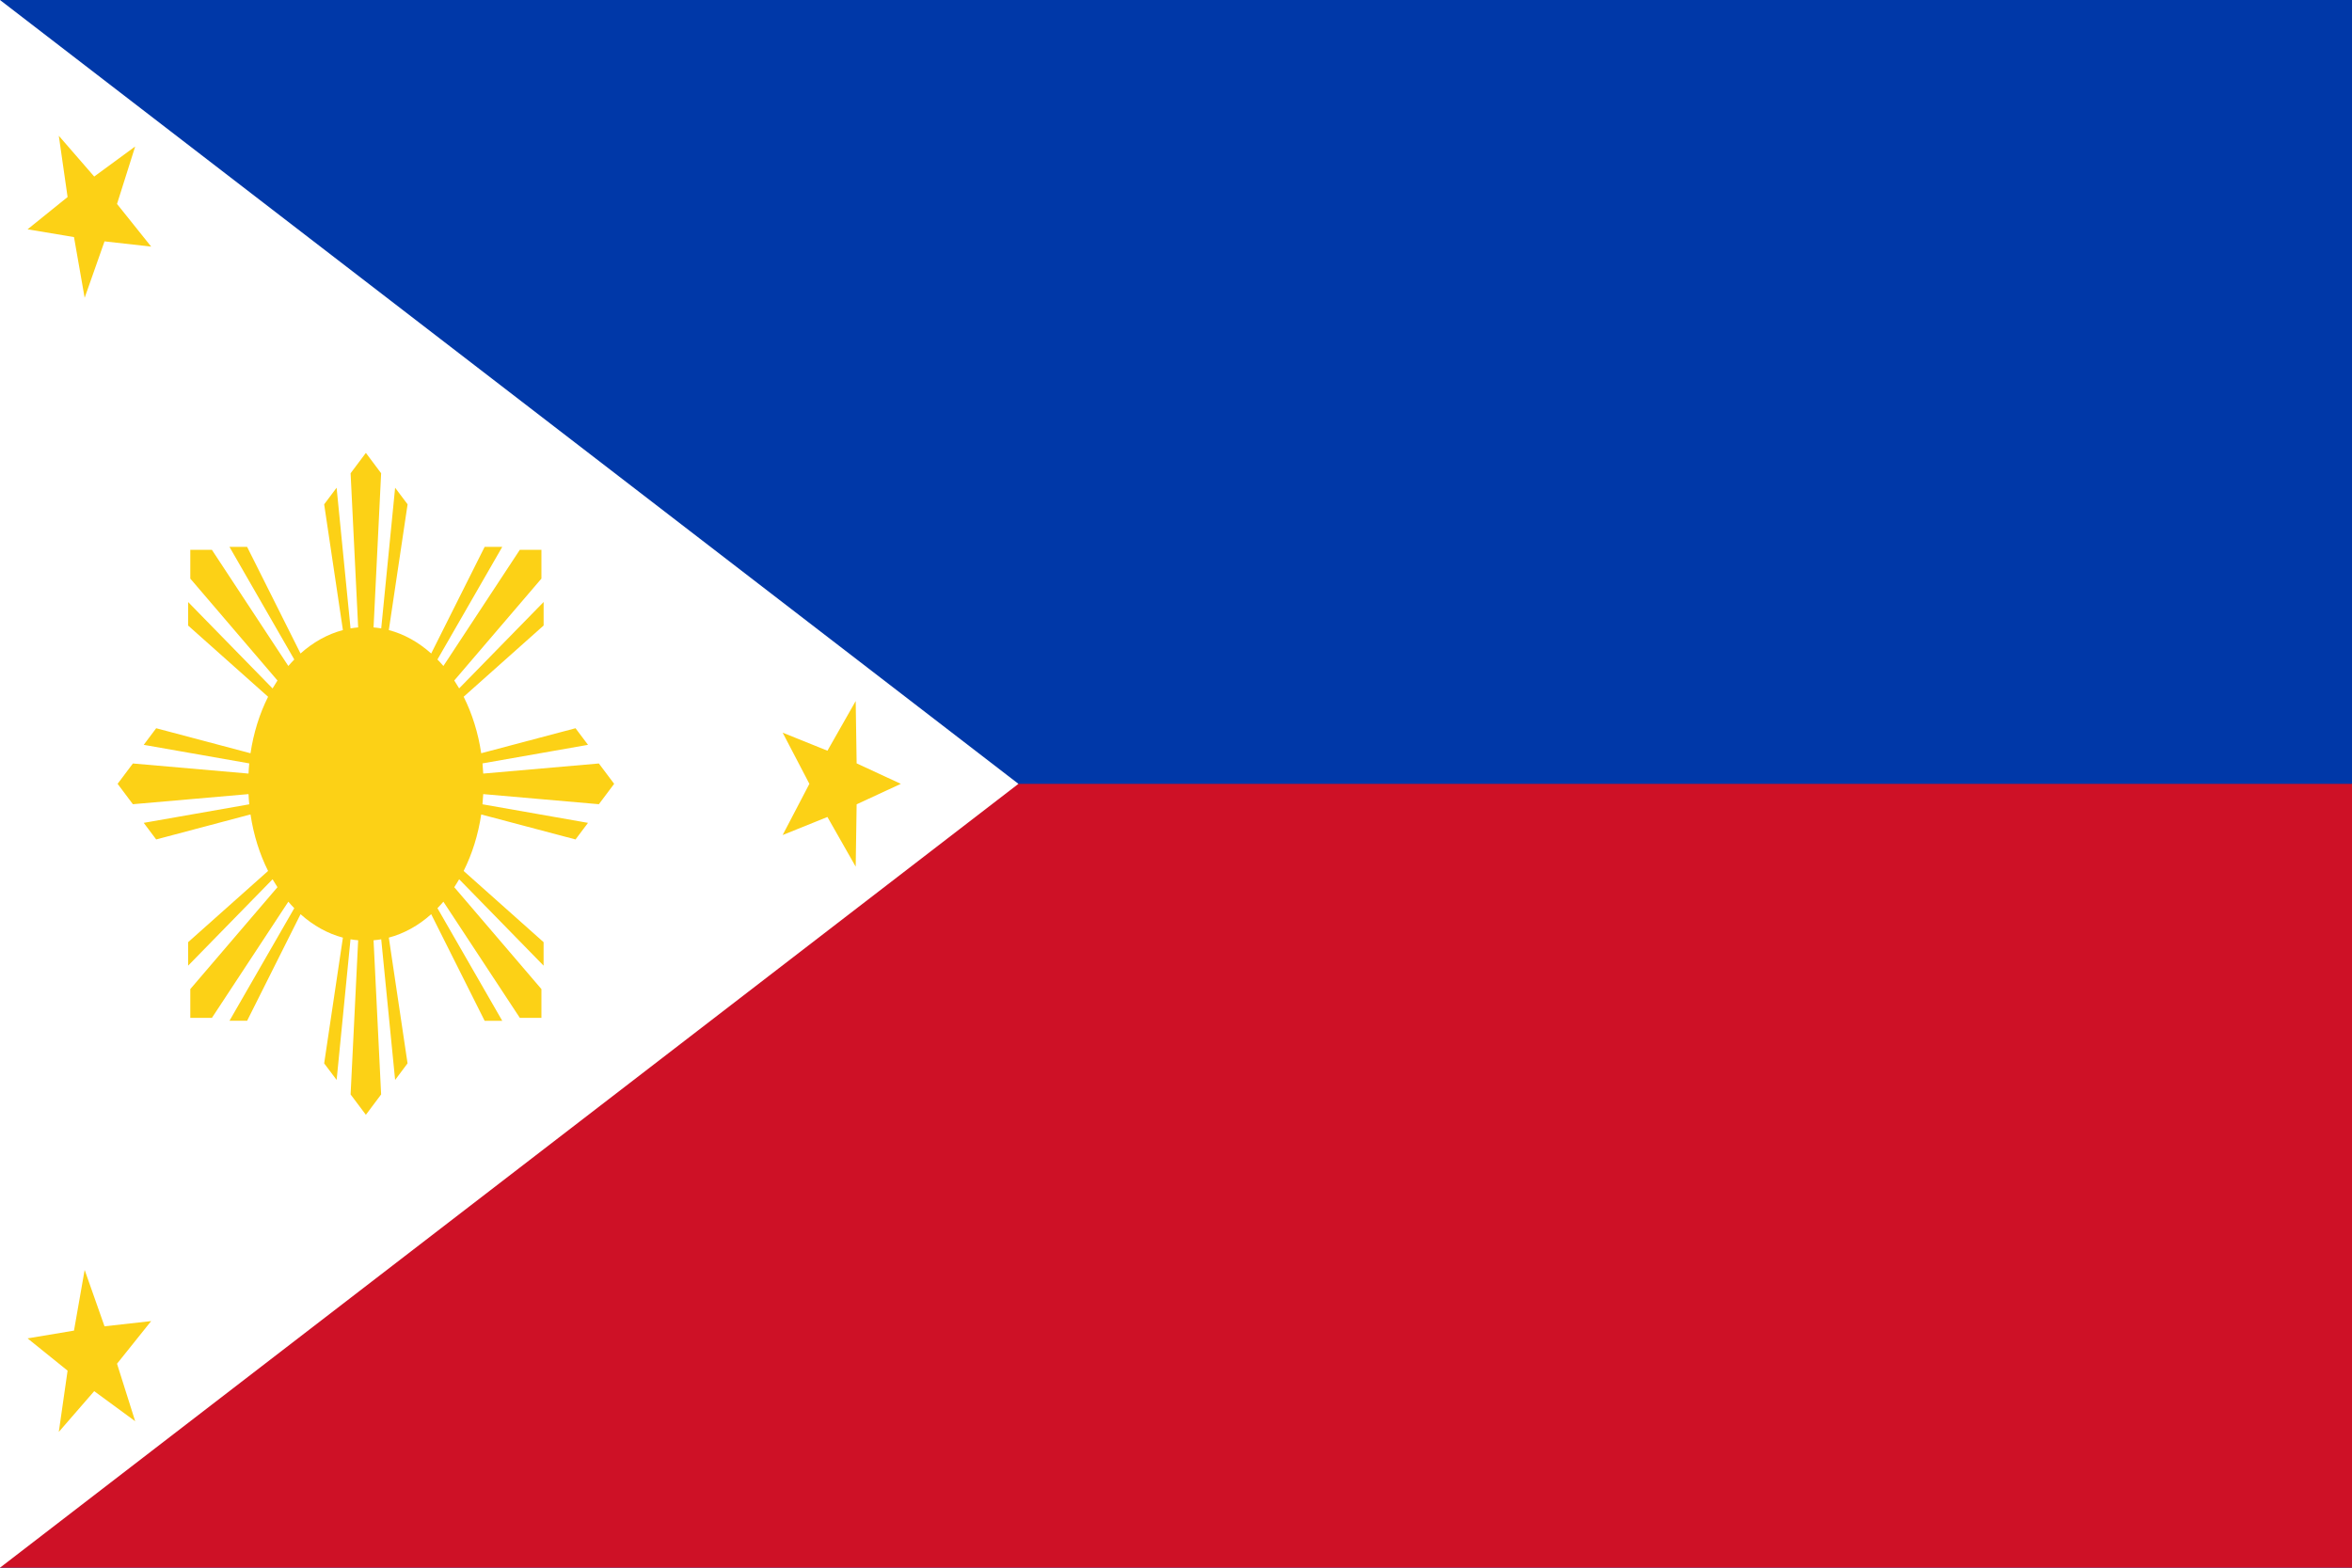
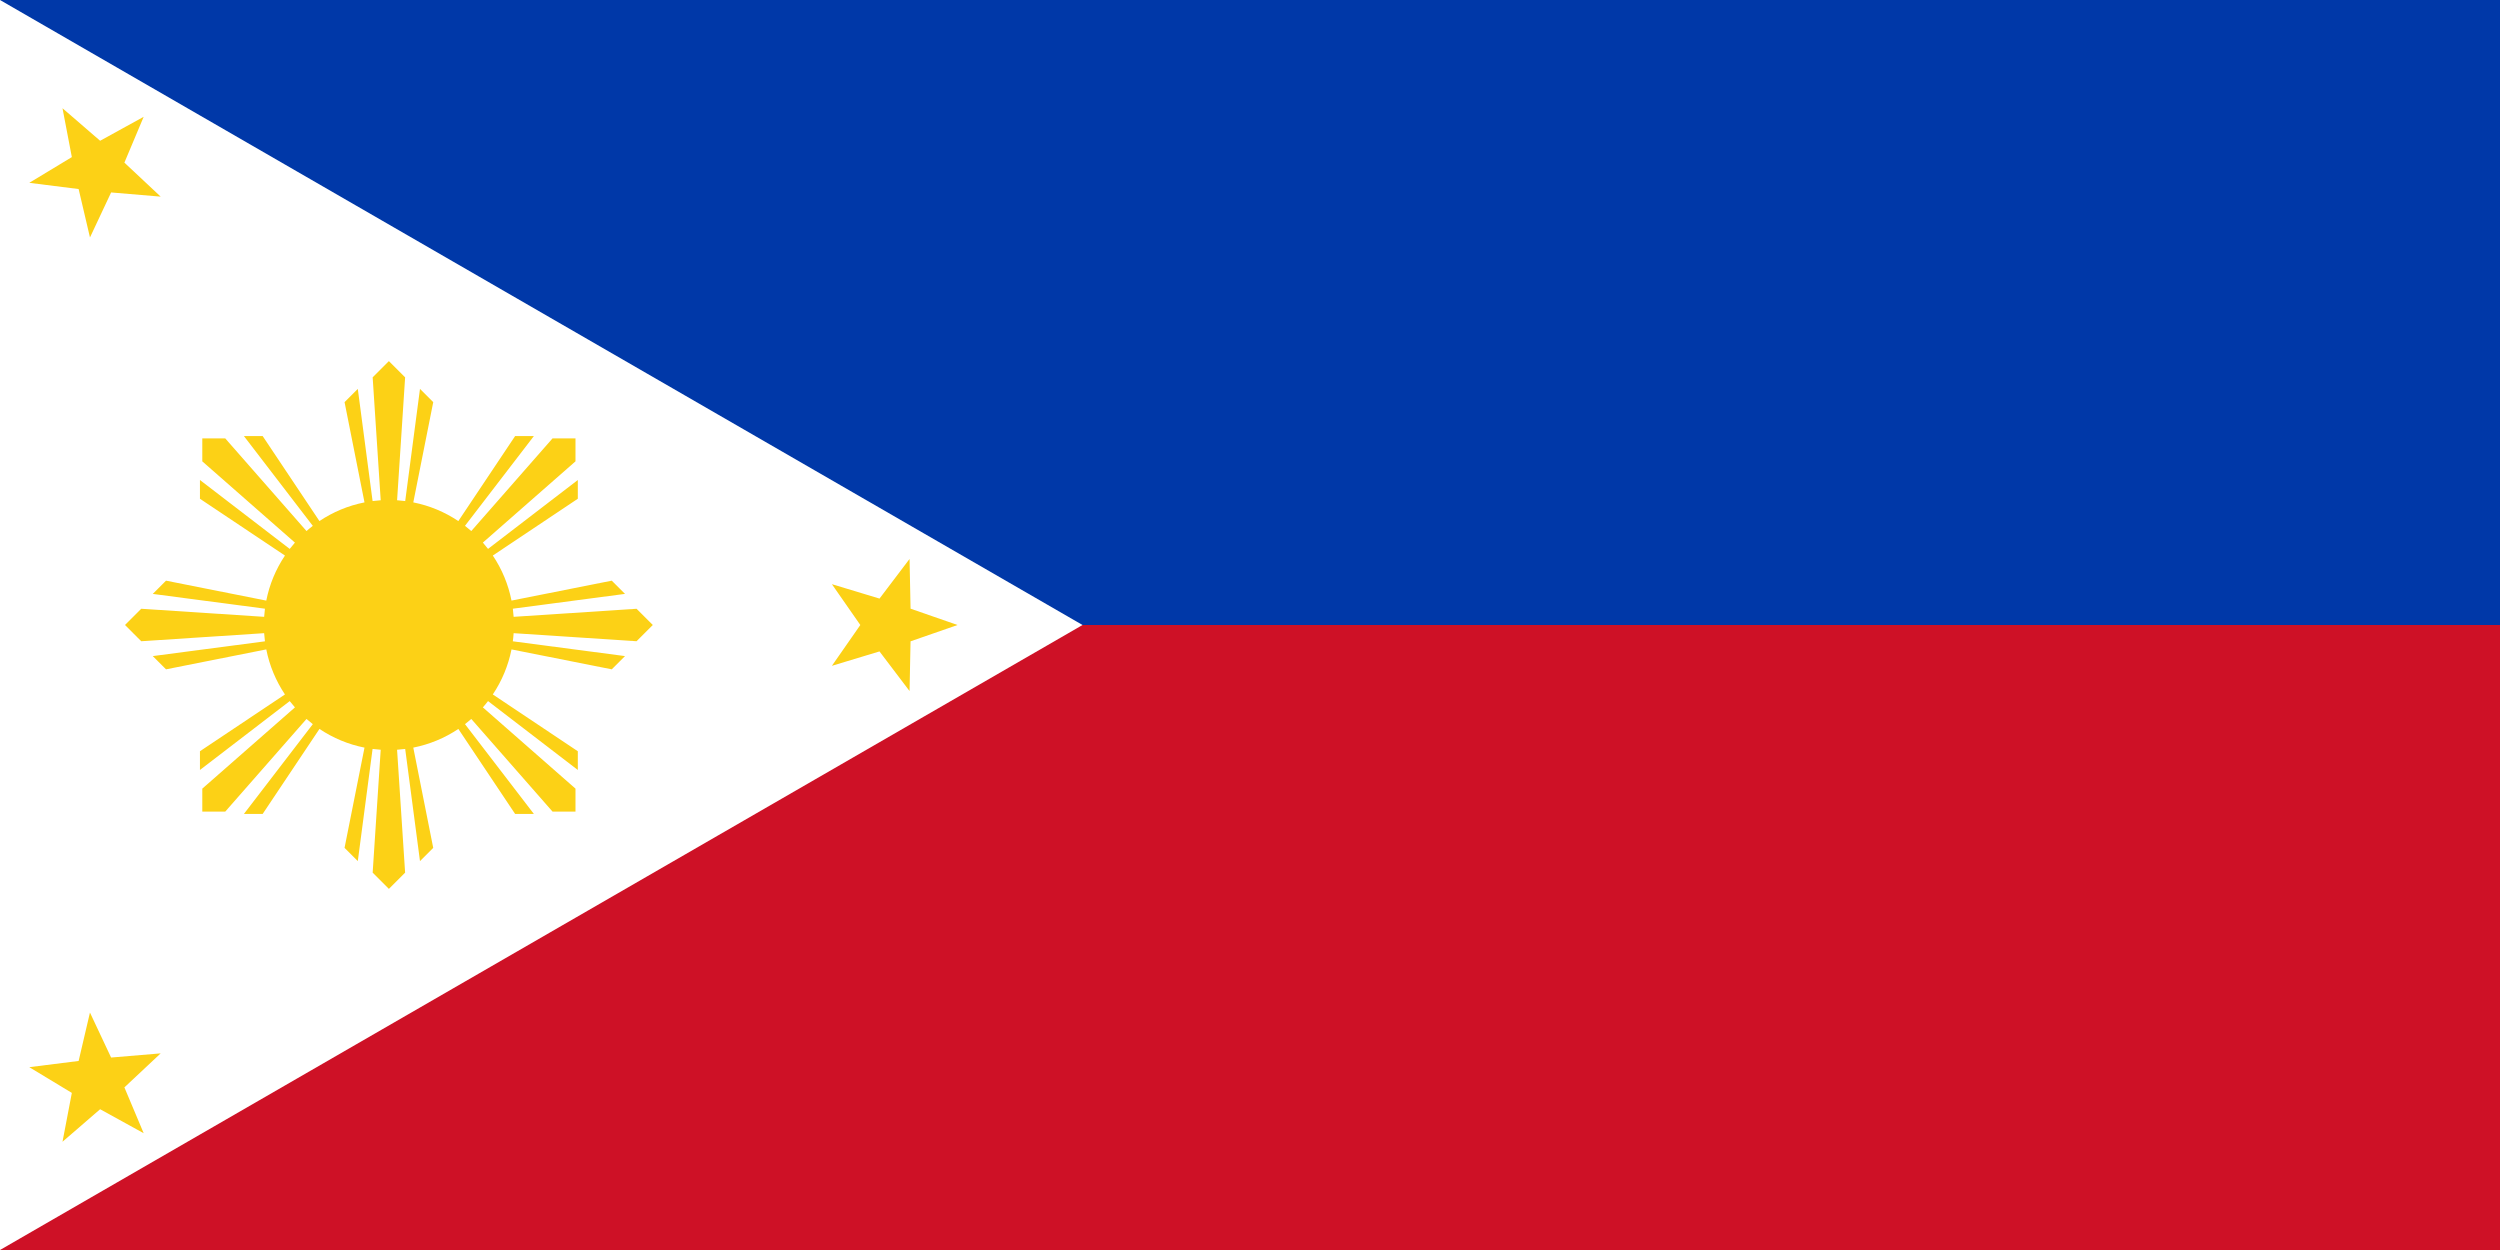
- <svg xmlns="http://www.w3.org/2000/svg" width="300px" height="200px" viewBox="0 0 300 200" version="1.1">
+ <svg xmlns="http://www.w3.org/2000/svg" width="px" height="px" viewBox="0 0 600 300" version="1.1">
  <g id="surface1">
-     <rect x="0" y="0" width="300" height="200" style="fill:rgb(0%,21.961%,65.882%);fill-opacity:1;stroke:none;" />
-     <path style=" stroke:none;fill-rule:nonzero;fill:rgb(80.784%,6.667%,14.902%);fill-opacity:1;" d="M 0 100 L 300 100 L 300 200 L 0 200 Z M 0 100 " />
-     <path style=" stroke:none;fill-rule:nonzero;fill:rgb(100%,100%,100%);fill-opacity:1;" d="M 129.902 100 L 0 200 L 0 0 " />
-     <path style=" stroke:none;fill-rule:nonzero;fill:rgb(98.824%,81.961%,8.627%);fill-opacity:1;" d="M 7.5 17.32 L 12.016 22.523 L 17.242 18.688 L 14.926 26.02 L 19.281 31.461 L 13.332 30.793 L 10.797 37.992 L 9.438 30.246 L 3.516 29.254 L 8.621 25.137 Z M 109.145 89.434 L 109.266 97.387 L 114.902 100 L 109.266 102.613 L 109.145 110.566 L 105.539 104.227 L 99.828 106.531 L 103.238 100 L 99.828 93.469 L 105.543 95.773 Z M 10.797 162.008 L 13.332 169.207 L 19.281 168.539 L 14.926 173.98 L 17.242 181.316 L 12.016 177.477 L 7.5 182.68 L 8.621 174.863 L 3.516 170.746 L 9.438 169.754 Z M 46.668 57.777 L 44.719 60.375 L 45.684 80.043 C 45.355 80.07 45.031 80.113 44.711 80.168 L 42.934 62.223 L 41.348 64.34 L 43.738 80.383 C 41.77 80.902 39.941 81.934 38.332 83.371 L 31.52 69.77 L 29.27 69.77 L 37.535 84.137 C 37.273 84.402 37.023 84.68 36.777 84.965 L 27.027 70.145 L 24.273 70.145 L 24.273 73.816 L 35.391 86.816 C 35.176 87.145 34.969 87.48 34.766 87.828 L 23.996 76.805 L 23.996 79.805 L 34.195 88.891 C 33.098 91.07 32.336 93.52 31.953 96.098 L 19.922 92.906 L 18.332 95.023 L 31.793 97.391 C 31.75 97.82 31.719 98.254 31.699 98.691 L 16.949 97.402 L 15 100 L 16.949 102.598 L 31.699 101.309 C 31.719 101.746 31.75 102.184 31.793 102.613 L 18.332 104.977 L 19.922 107.094 L 31.953 103.902 C 32.344 106.527 33.117 108.965 34.195 111.113 L 23.996 120.199 L 23.996 123.195 L 34.766 112.176 C 34.969 112.523 35.176 112.855 35.391 113.184 L 24.273 126.184 L 24.273 129.855 L 27.031 129.855 L 36.777 115.035 C 37.023 115.32 37.277 115.602 37.535 115.863 L 29.27 130.227 L 31.52 130.227 L 38.336 116.629 C 39.969 118.094 41.809 119.109 43.738 119.621 L 41.348 135.66 L 42.938 137.777 L 44.707 119.832 C 45.031 119.887 45.355 119.93 45.684 119.957 L 44.719 139.625 L 46.668 142.223 L 48.613 139.625 L 47.648 119.957 C 47.977 119.93 48.301 119.887 48.625 119.832 L 50.398 137.777 L 51.984 135.66 L 49.594 119.617 C 51.527 119.105 53.363 118.094 55 116.629 L 61.816 130.23 L 64.062 130.23 L 55.797 115.863 C 56.059 115.598 56.309 115.32 56.555 115.035 L 66.305 129.855 L 69.059 129.855 L 69.059 126.184 L 57.941 113.184 C 58.156 112.855 58.367 112.52 58.566 112.172 L 69.336 123.195 L 69.336 120.199 L 59.137 111.113 C 60.234 108.93 60.996 106.48 61.379 103.906 L 73.41 107.094 L 75 104.977 L 61.539 102.609 C 61.582 102.18 61.613 101.746 61.637 101.309 L 76.387 102.598 L 78.336 100 L 76.387 97.402 L 61.637 98.691 C 61.617 98.258 61.586 97.824 61.543 97.391 L 75 95.023 L 73.41 92.906 L 61.379 96.094 C 60.996 93.52 60.234 91.07 59.141 88.887 L 69.34 79.801 L 69.34 76.801 L 58.566 87.82 C 58.363 87.477 58.156 87.141 57.941 86.816 L 69.059 73.816 L 69.059 70.141 L 66.305 70.141 L 56.555 84.965 C 56.309 84.676 56.055 84.398 55.797 84.133 L 64.062 69.77 L 61.816 69.77 L 55 83.371 C 53.363 81.91 51.527 80.891 49.594 80.383 L 51.988 64.34 L 50.398 62.223 L 48.625 80.168 C 48.301 80.113 47.977 80.07 47.648 80.043 L 48.613 60.375 Z M 46.668 57.777 " />
+     <rect x="0" y="0" width="600" height="300" style="fill:rgb(0%,21.961%,65.882%);fill-opacity:1;stroke:none;" />
+     <path style=" stroke:none;fill-rule:nonzero;fill:rgb(80.784%,6.667%,14.902%);fill-opacity:1;" d="M 0 150 L 600 150 L 600 300 L 0 300 Z M 0 150 " />
+     <path style=" stroke:none;fill-rule:nonzero;fill:rgb(100%,100%,100%);fill-opacity:1;" d="M 259.809 150 L 0 300 L 0 0 " />
+     <path style=" stroke:none;fill-rule:nonzero;fill:rgb(98.824%,81.961%,8.627%);fill-opacity:1;" d="M 15 25.98 L 24.031 33.785 L 34.484 28.031 L 29.855 39.031 L 38.559 47.191 L 26.668 46.188 L 21.594 56.988 L 18.871 45.371 L 7.031 43.879 L 17.242 37.703 Z M 218.293 134.148 L 218.535 146.082 L 229.809 150 L 218.531 153.918 L 218.293 165.852 L 211.078 156.34 L 199.656 159.797 L 206.477 150 L 199.656 140.203 L 211.082 143.66 Z M 21.59 243.012 L 26.664 253.809 L 38.559 252.809 L 29.855 260.973 L 34.484 271.973 L 24.031 266.215 L 15 274.02 L 17.242 262.297 L 7.031 256.121 L 18.871 254.629 Z M 93.332 86.668 L 89.438 90.562 L 91.371 120.062 C 90.711 120.105 90.062 120.172 89.422 120.254 L 85.871 93.332 L 82.695 96.512 L 87.48 120.574 C 83.543 121.352 79.883 122.898 76.664 125.055 L 63.039 104.656 L 58.539 104.656 L 75.07 126.203 C 74.551 126.602 74.047 127.016 73.559 127.449 L 54.059 105.215 L 48.551 105.215 L 48.551 110.727 L 70.781 130.227 C 70.352 130.715 69.934 131.219 69.535 131.738 L 47.988 115.203 L 47.988 119.703 L 68.391 133.336 C 66.195 136.605 64.672 140.281 63.906 144.145 L 39.844 139.359 L 36.664 142.539 L 63.586 146.086 C 63.504 146.73 63.438 147.379 63.398 148.039 L 33.895 146.105 L 30 150 L 33.895 153.895 L 63.395 151.961 C 63.441 152.621 63.504 153.273 63.586 153.918 L 36.664 157.461 L 39.844 160.641 L 63.906 155.855 C 64.684 159.789 66.234 163.449 68.387 166.668 L 47.988 180.297 L 47.988 184.793 L 69.535 168.262 C 69.934 168.781 70.352 169.285 70.785 169.773 L 48.551 189.273 L 48.551 194.785 L 54.059 194.785 L 73.559 172.551 C 74.051 172.984 74.555 173.398 75.074 173.797 L 58.539 195.344 L 63.039 195.344 L 76.672 174.941 C 79.941 177.137 83.617 178.664 87.48 179.43 L 82.691 203.488 L 85.871 206.668 L 89.418 179.746 C 90.062 179.828 90.711 179.895 91.371 179.938 L 89.438 209.438 L 93.332 213.332 L 97.227 209.438 L 95.297 179.938 C 95.953 179.895 96.602 179.828 97.246 179.746 L 100.797 206.668 L 103.973 203.488 L 99.188 179.426 C 103.055 178.66 106.73 177.137 110.004 174.945 L 123.629 195.344 L 128.129 195.344 L 111.598 173.797 C 112.113 173.398 112.617 172.984 113.109 172.551 L 132.609 194.785 L 138.117 194.785 L 138.117 189.273 L 115.887 169.773 C 116.316 169.285 116.734 168.781 117.129 168.262 L 138.676 184.793 L 138.676 180.301 L 118.273 166.668 C 120.469 163.395 121.992 159.723 122.762 155.859 L 146.824 160.641 L 150 157.461 L 123.078 153.914 C 123.164 153.27 123.23 152.621 123.27 151.961 L 152.77 153.895 L 156.672 150 L 152.773 146.105 L 123.273 148.039 C 123.23 147.387 123.168 146.734 123.082 146.086 L 150 142.535 L 146.824 139.359 L 122.762 144.141 C 121.996 140.277 120.473 136.602 118.277 133.328 L 138.676 119.699 L 138.676 115.203 L 117.129 131.734 C 116.73 131.215 116.316 130.711 115.887 130.223 L 138.117 110.723 L 138.117 105.211 L 132.609 105.211 L 113.109 127.449 C 112.617 127.016 112.113 126.598 111.594 126.199 L 128.129 104.656 L 123.629 104.656 L 110 125.059 C 106.727 122.863 103.055 121.34 99.191 120.574 L 103.977 96.512 L 100.797 93.332 L 97.25 120.254 C 96.605 120.172 95.953 120.105 95.301 120.062 L 97.23 90.562 Z M 93.332 86.668 " />
  </g>
</svg>
